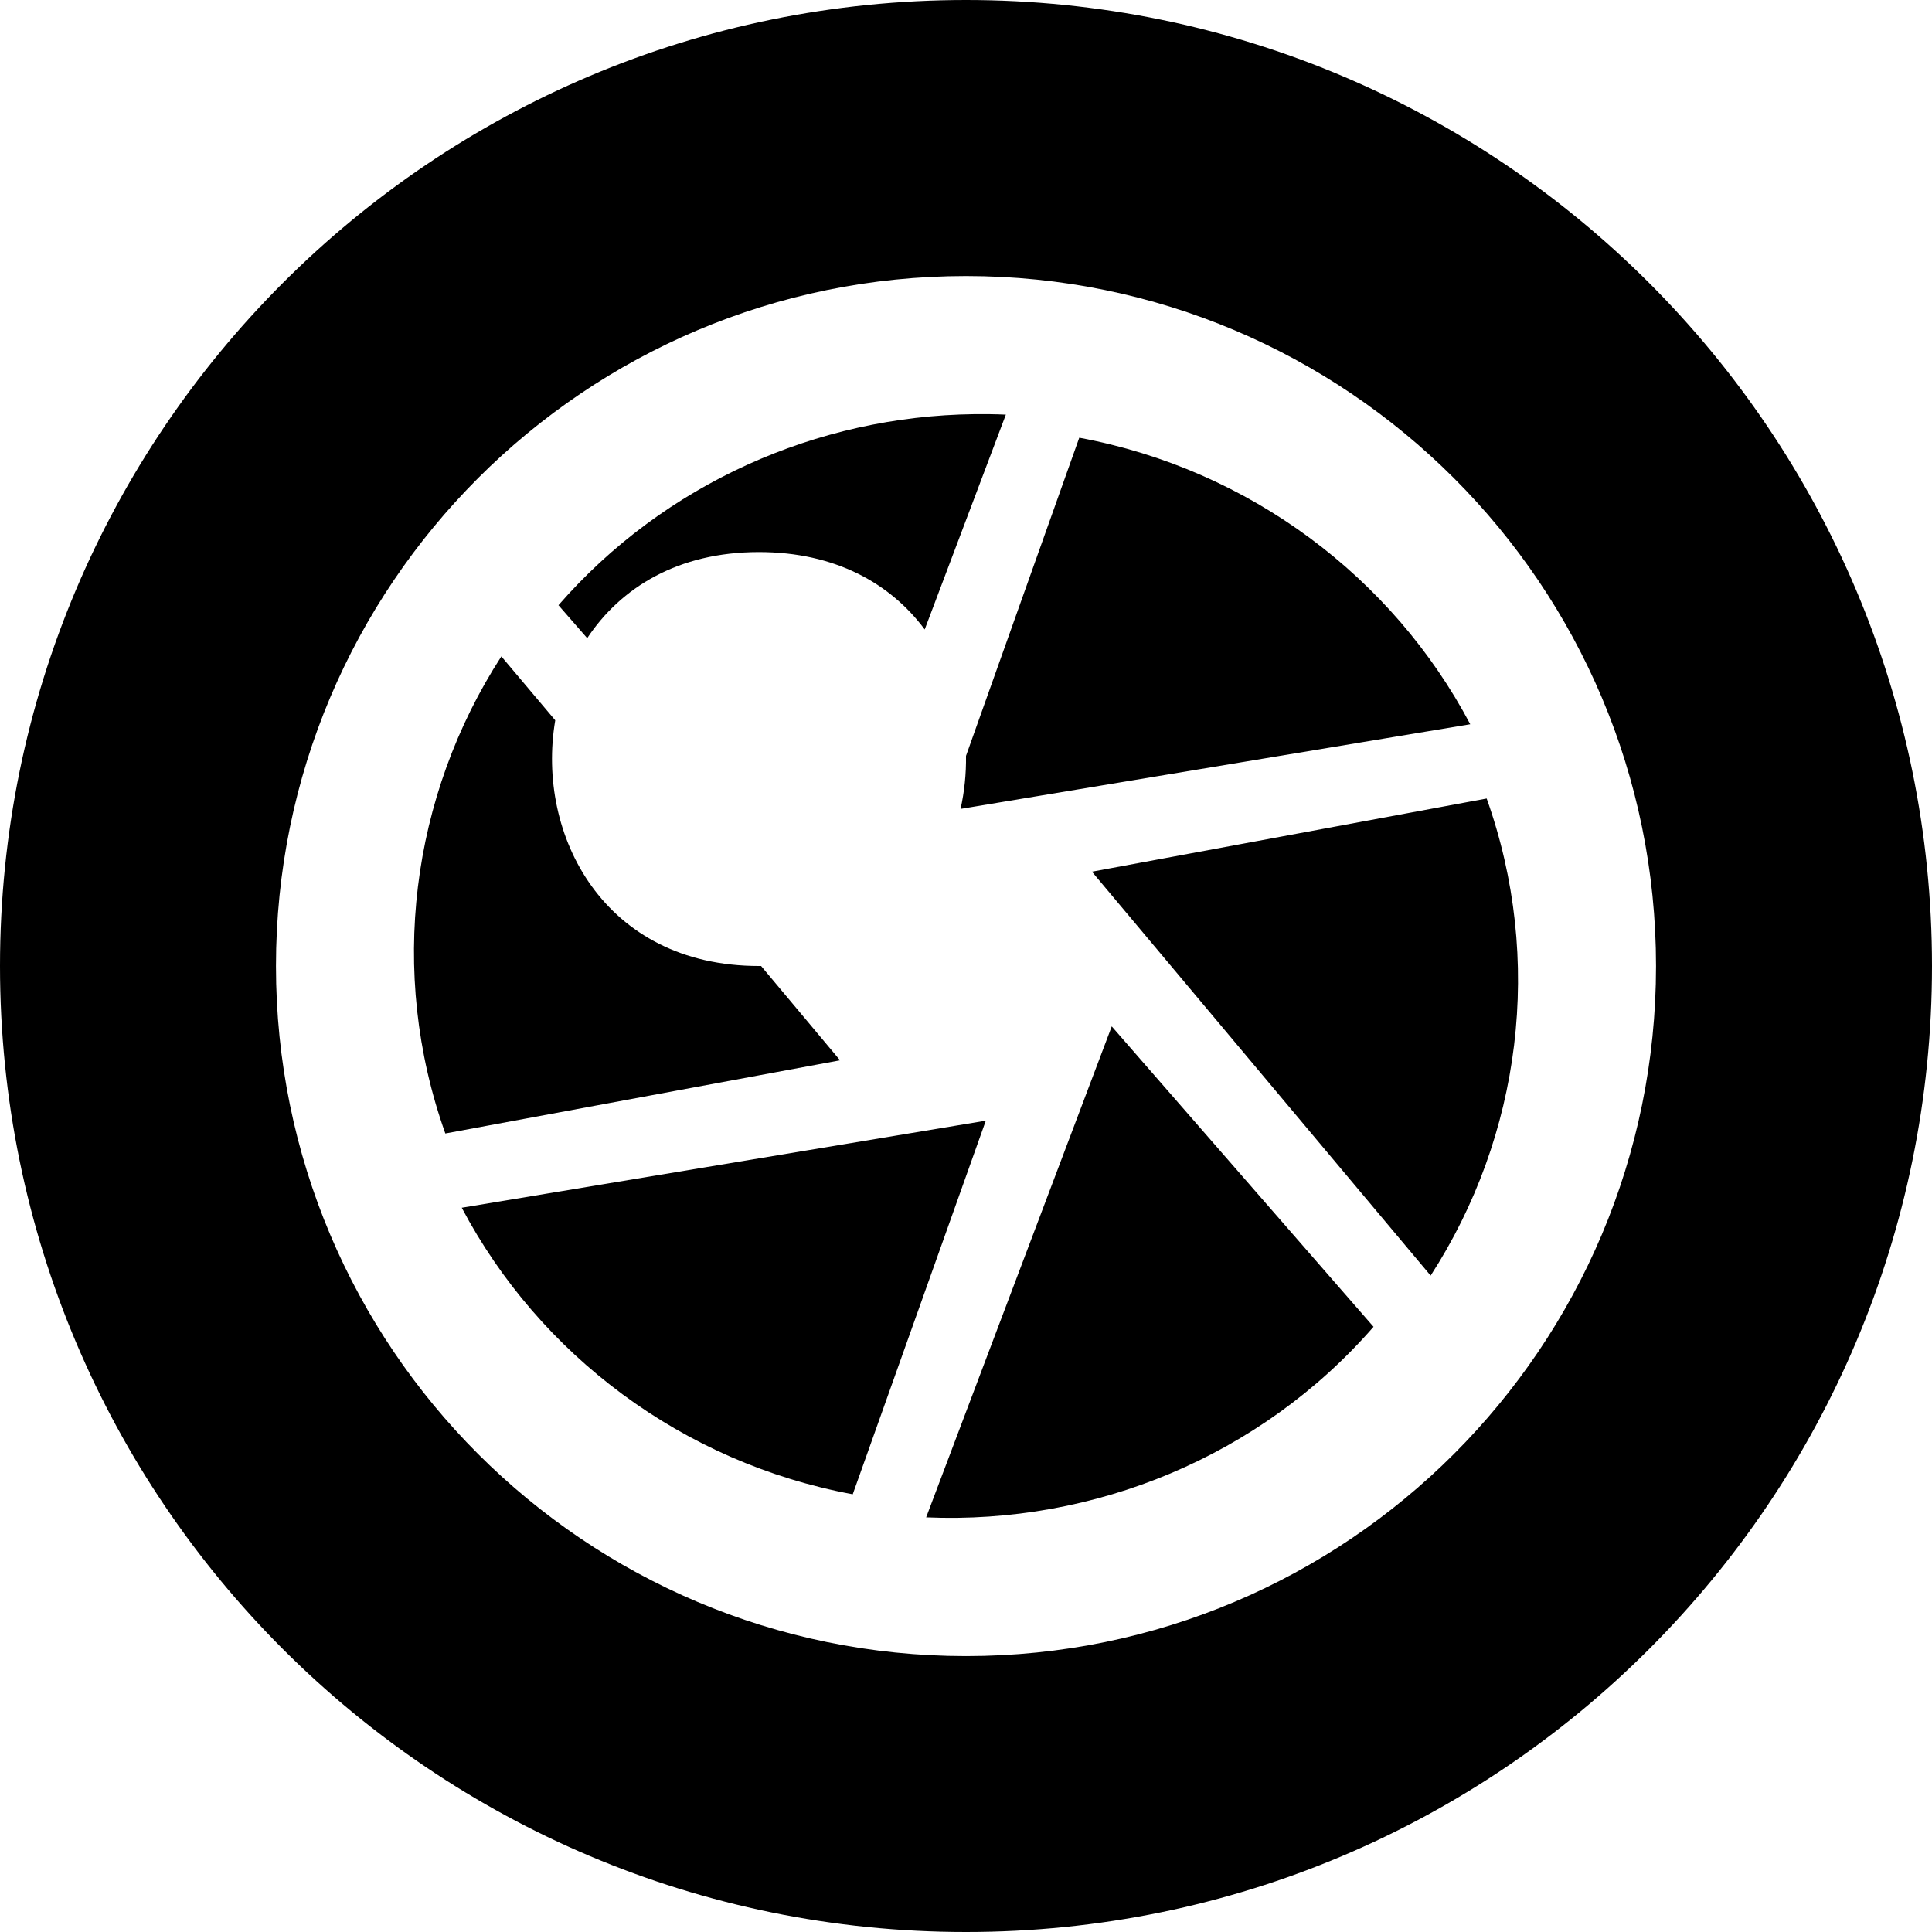
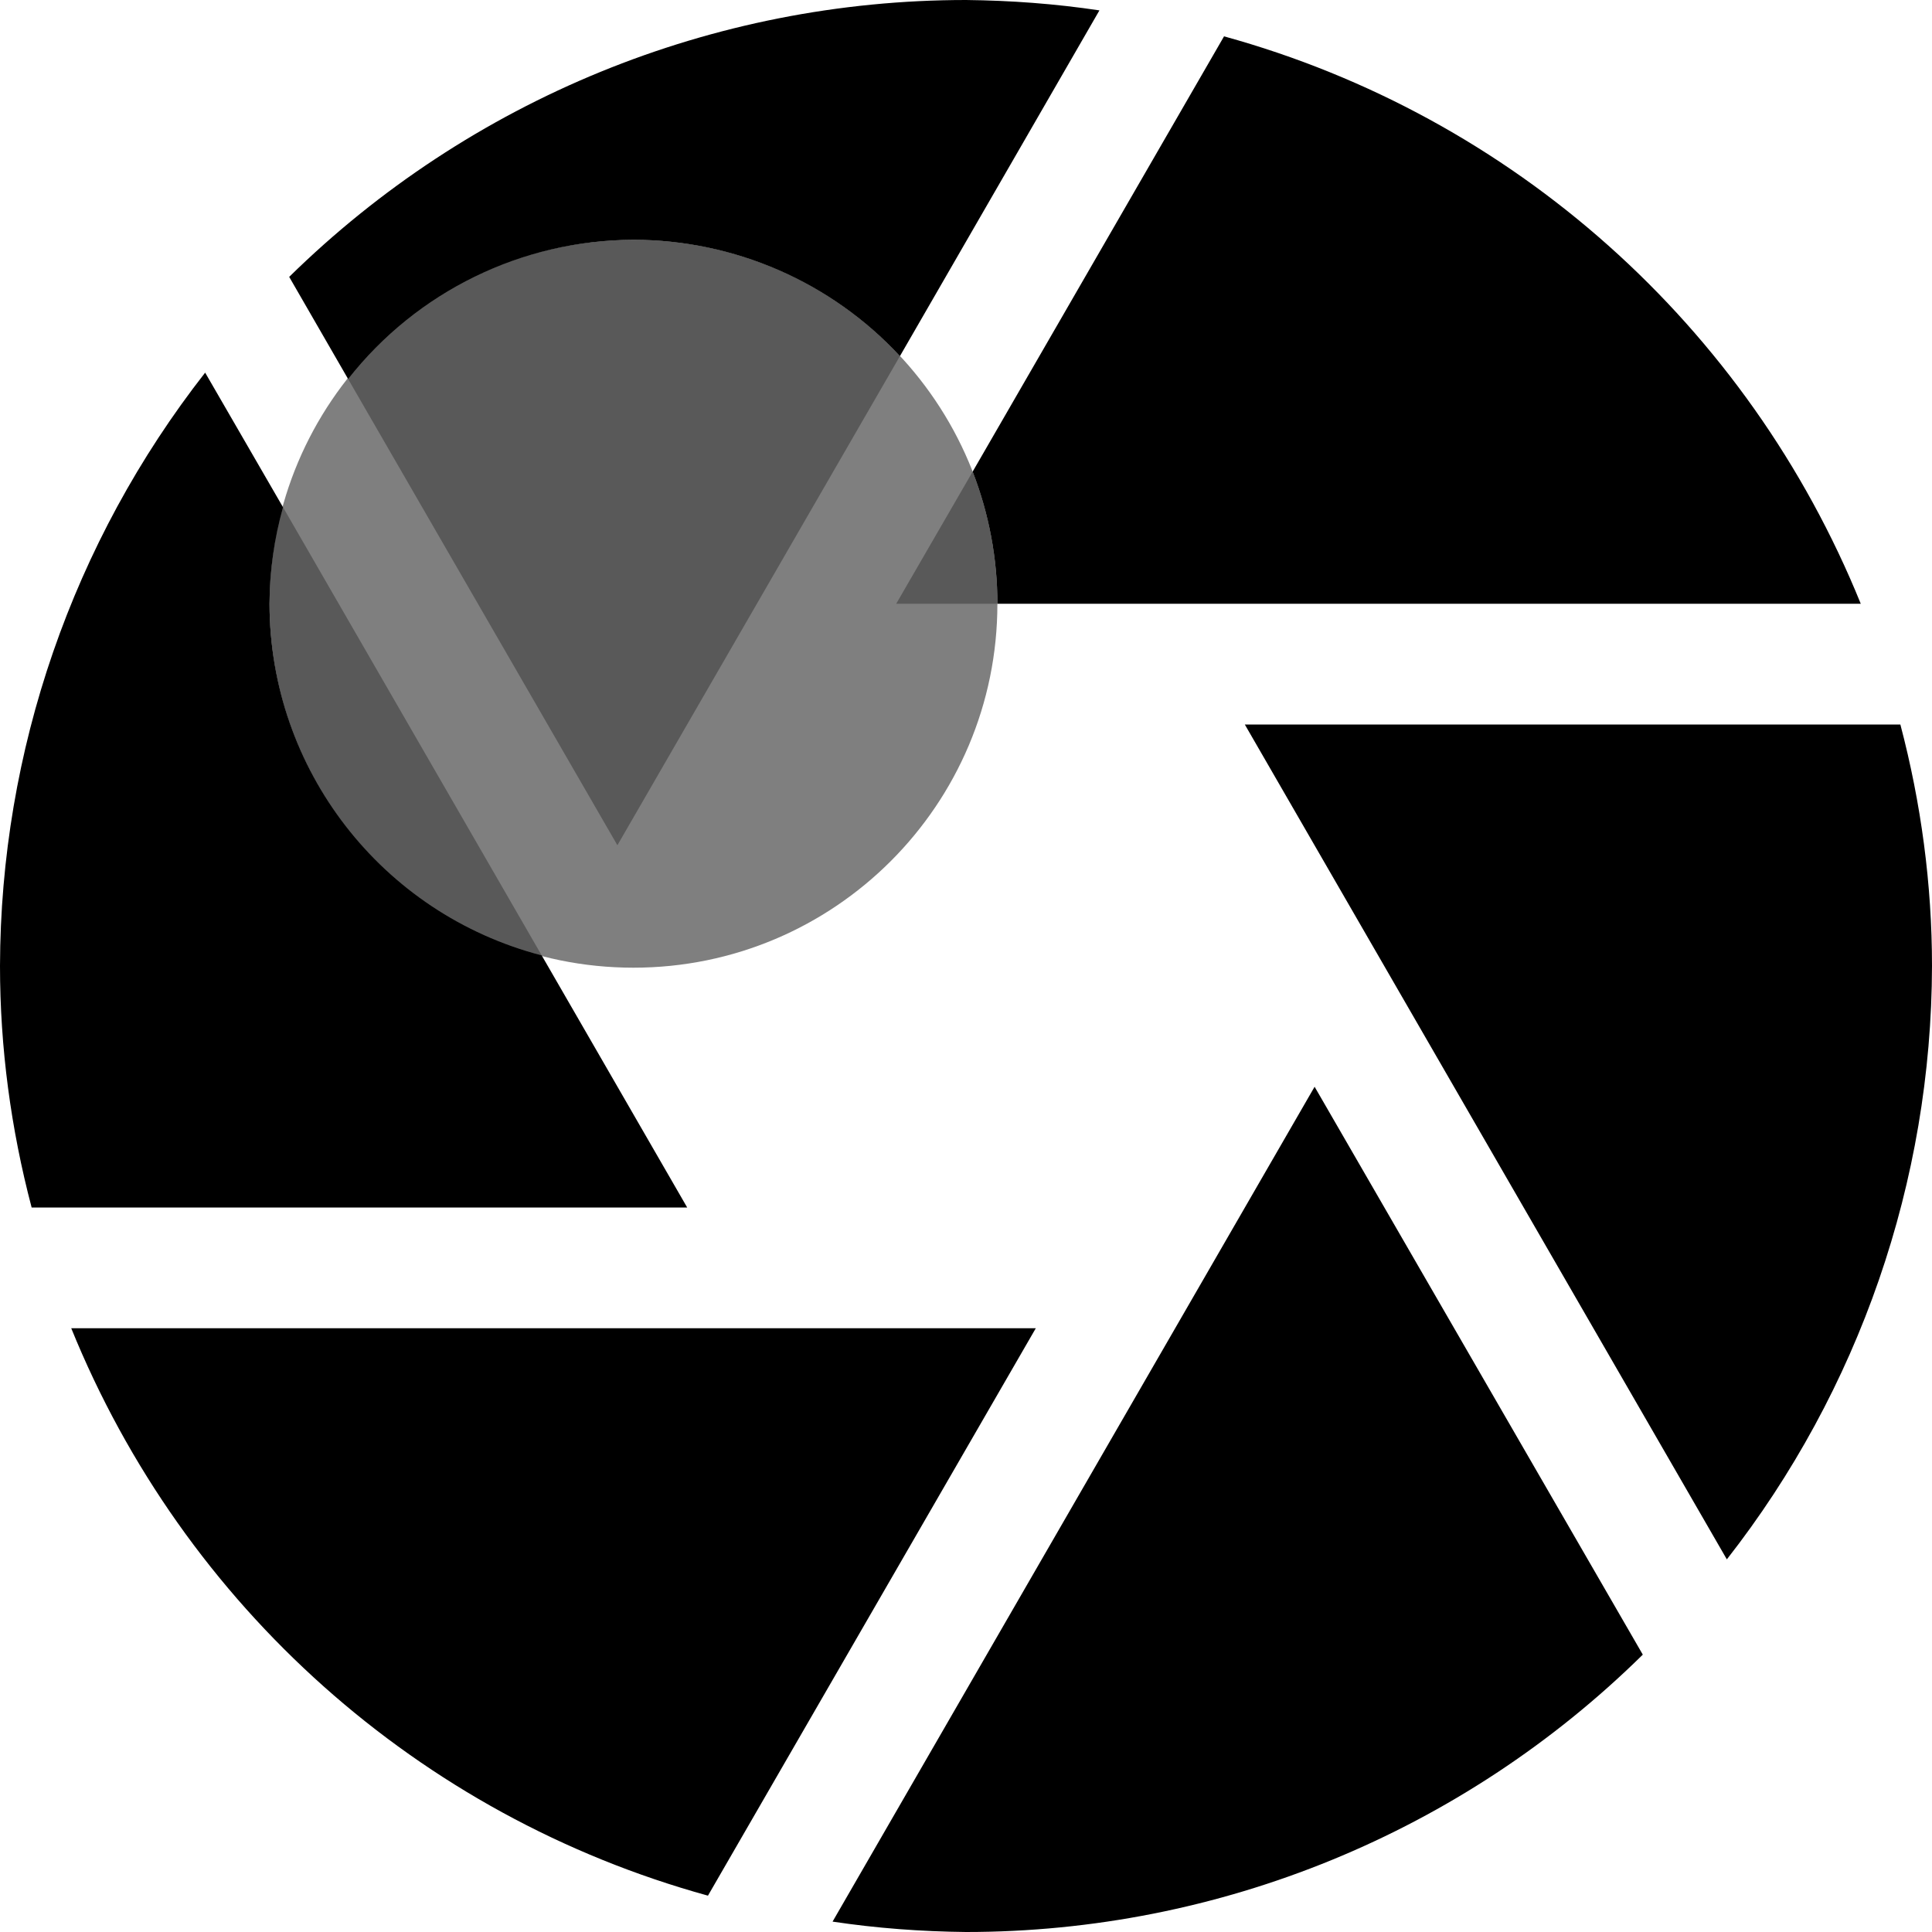
<svg xmlns="http://www.w3.org/2000/svg" width="16" height="16" version="1" id="svg566" xml:space="preserve">
  <defs id="defs570" />
-   <path d="M 8,-1.8750001e-8 C 3.581,-1.8750001e-8 -1.8124999e-7,3.581 -1.8124999e-7,8 -1.8124999e-7,12.419 3.581,16 8,16 c 4.419,0 8,-3.581 8,-8 C 16,3.581 12.419,-1.8750001e-8 8,-1.8750001e-8 Z m 0,2.286 a 5.714,5.714 0 1 1 0,11.429 5.714,5.714 0 0 1 0,-11.429 z m 0,0" fill="#241f31" id="path9" style="fill:#000000;stroke-width:1.143" />
-   <path id="path6892" style="opacity:1;fill:#000000;fill-opacity:1;stroke-width:0.176" d="M 8.068 3.43 C 6.768 3.446 5.502 4.005 4.625 5.012 L 4.863 5.285 C 5.14 4.867 5.614 4.572 6.285 4.572 C 6.918 4.572 7.376 4.833 7.658 5.213 L 8.33 3.434 C 8.243 3.43 8.155 3.429 8.068 3.43 z M 8.938 3.625 L 8 6.26 C 8.002 6.408 7.987 6.555 7.955 6.699 L 12.176 5.998 C 11.533 4.781 10.348 3.887 8.938 3.625 z M 4.152 5.436 C 3.404 6.593 3.212 8.051 3.688 9.387 L 6.957 8.781 L 6.303 8 C 6.297 8 6.291 8 6.285 8 C 5.001 8 4.438 6.916 4.598 5.967 L 4.598 5.965 L 4.152 5.436 z M 12.312 6.613 L 9.043 7.219 L 11.848 10.564 C 12.596 9.407 12.788 7.949 12.312 6.613 z M 9.207 8.5 L 7.67 12.566 C 9.061 12.626 10.44 12.062 11.375 10.988 L 9.207 8.5 z M 8.164 9.281 L 3.824 10.002 C 4.467 11.219 5.651 12.113 7.062 12.375 L 8.164 9.281 z " />
+   <path id="path6" style="opacity:0.3;fill:#000000" d="M 7.453,2.949 A 3.014,3.014 0 0 0 5.246,1.986 3.014,3.014 0 0 0 2.883,3.139 L 5.113,7 Z M 2.344,4.201 A 3.014,3.014 0 0 0 2.232,5 3.014,3.014 0 0 0 4.486,7.912 Z M 8.26,5 A 3.014,3.014 0 0 0 8.055,3.906 L 7.422,5 Z" />
+   <path id="path5" style="fill:#000000" d="M 8,0 C 5.902,0 3.891,0.824 2.395,2.293 L 2.883,3.139 A 3.014,3.014 0 0 1 5.246,1.986 3.014,3.014 0 0 1 7.453,2.949 L 9.105,0.086 C 8.738,0.031 8.371,0.004 8,0 Z M 2.344,4.201 1.699,3.086 C 0.602,4.488 0.004,6.219 0,8 0,8.676 0.09,9.348 0.262,10 H 5.691 L 4.486,7.912 A 3.014,3.014 0 0 1 2.232,5 3.014,3.014 0 0 1 2.344,4.201 Z M 10.887,9 6.895,15.914 C 7.262,15.969 7.629,15.996 8,16 c 2.098,0 4.109,-0.824 5.605,-2.297 z M 8.26,5 H 15.41 C 14.477,2.699 12.531,0.961 10.137,0.301 L 8.055,3.906 A 3.014,3.014 0 0 1 8.26,5 Z m 2.049,1 3.992,6.914 C 15.398,11.512 15.996,9.781 16,8 16,7.324 15.91,6.652 15.738,6 Z m -9.719,5 c 0.934,2.301 2.879,4.039 5.273,4.699 L 8.578,11 Z" />
+   <path id="path2" style="opacity:0.5;fill:#000000;stroke-width:3.352" d="M 8.26,5 A 3.014,3.014 0 0 1 5.246,8.014 3.014,3.014 0 0 1 2.232,5 3.014,3.014 0 0 1 5.246,1.986 3.014,3.014 0 0 1 8.26,5 Z" />
</svg>
